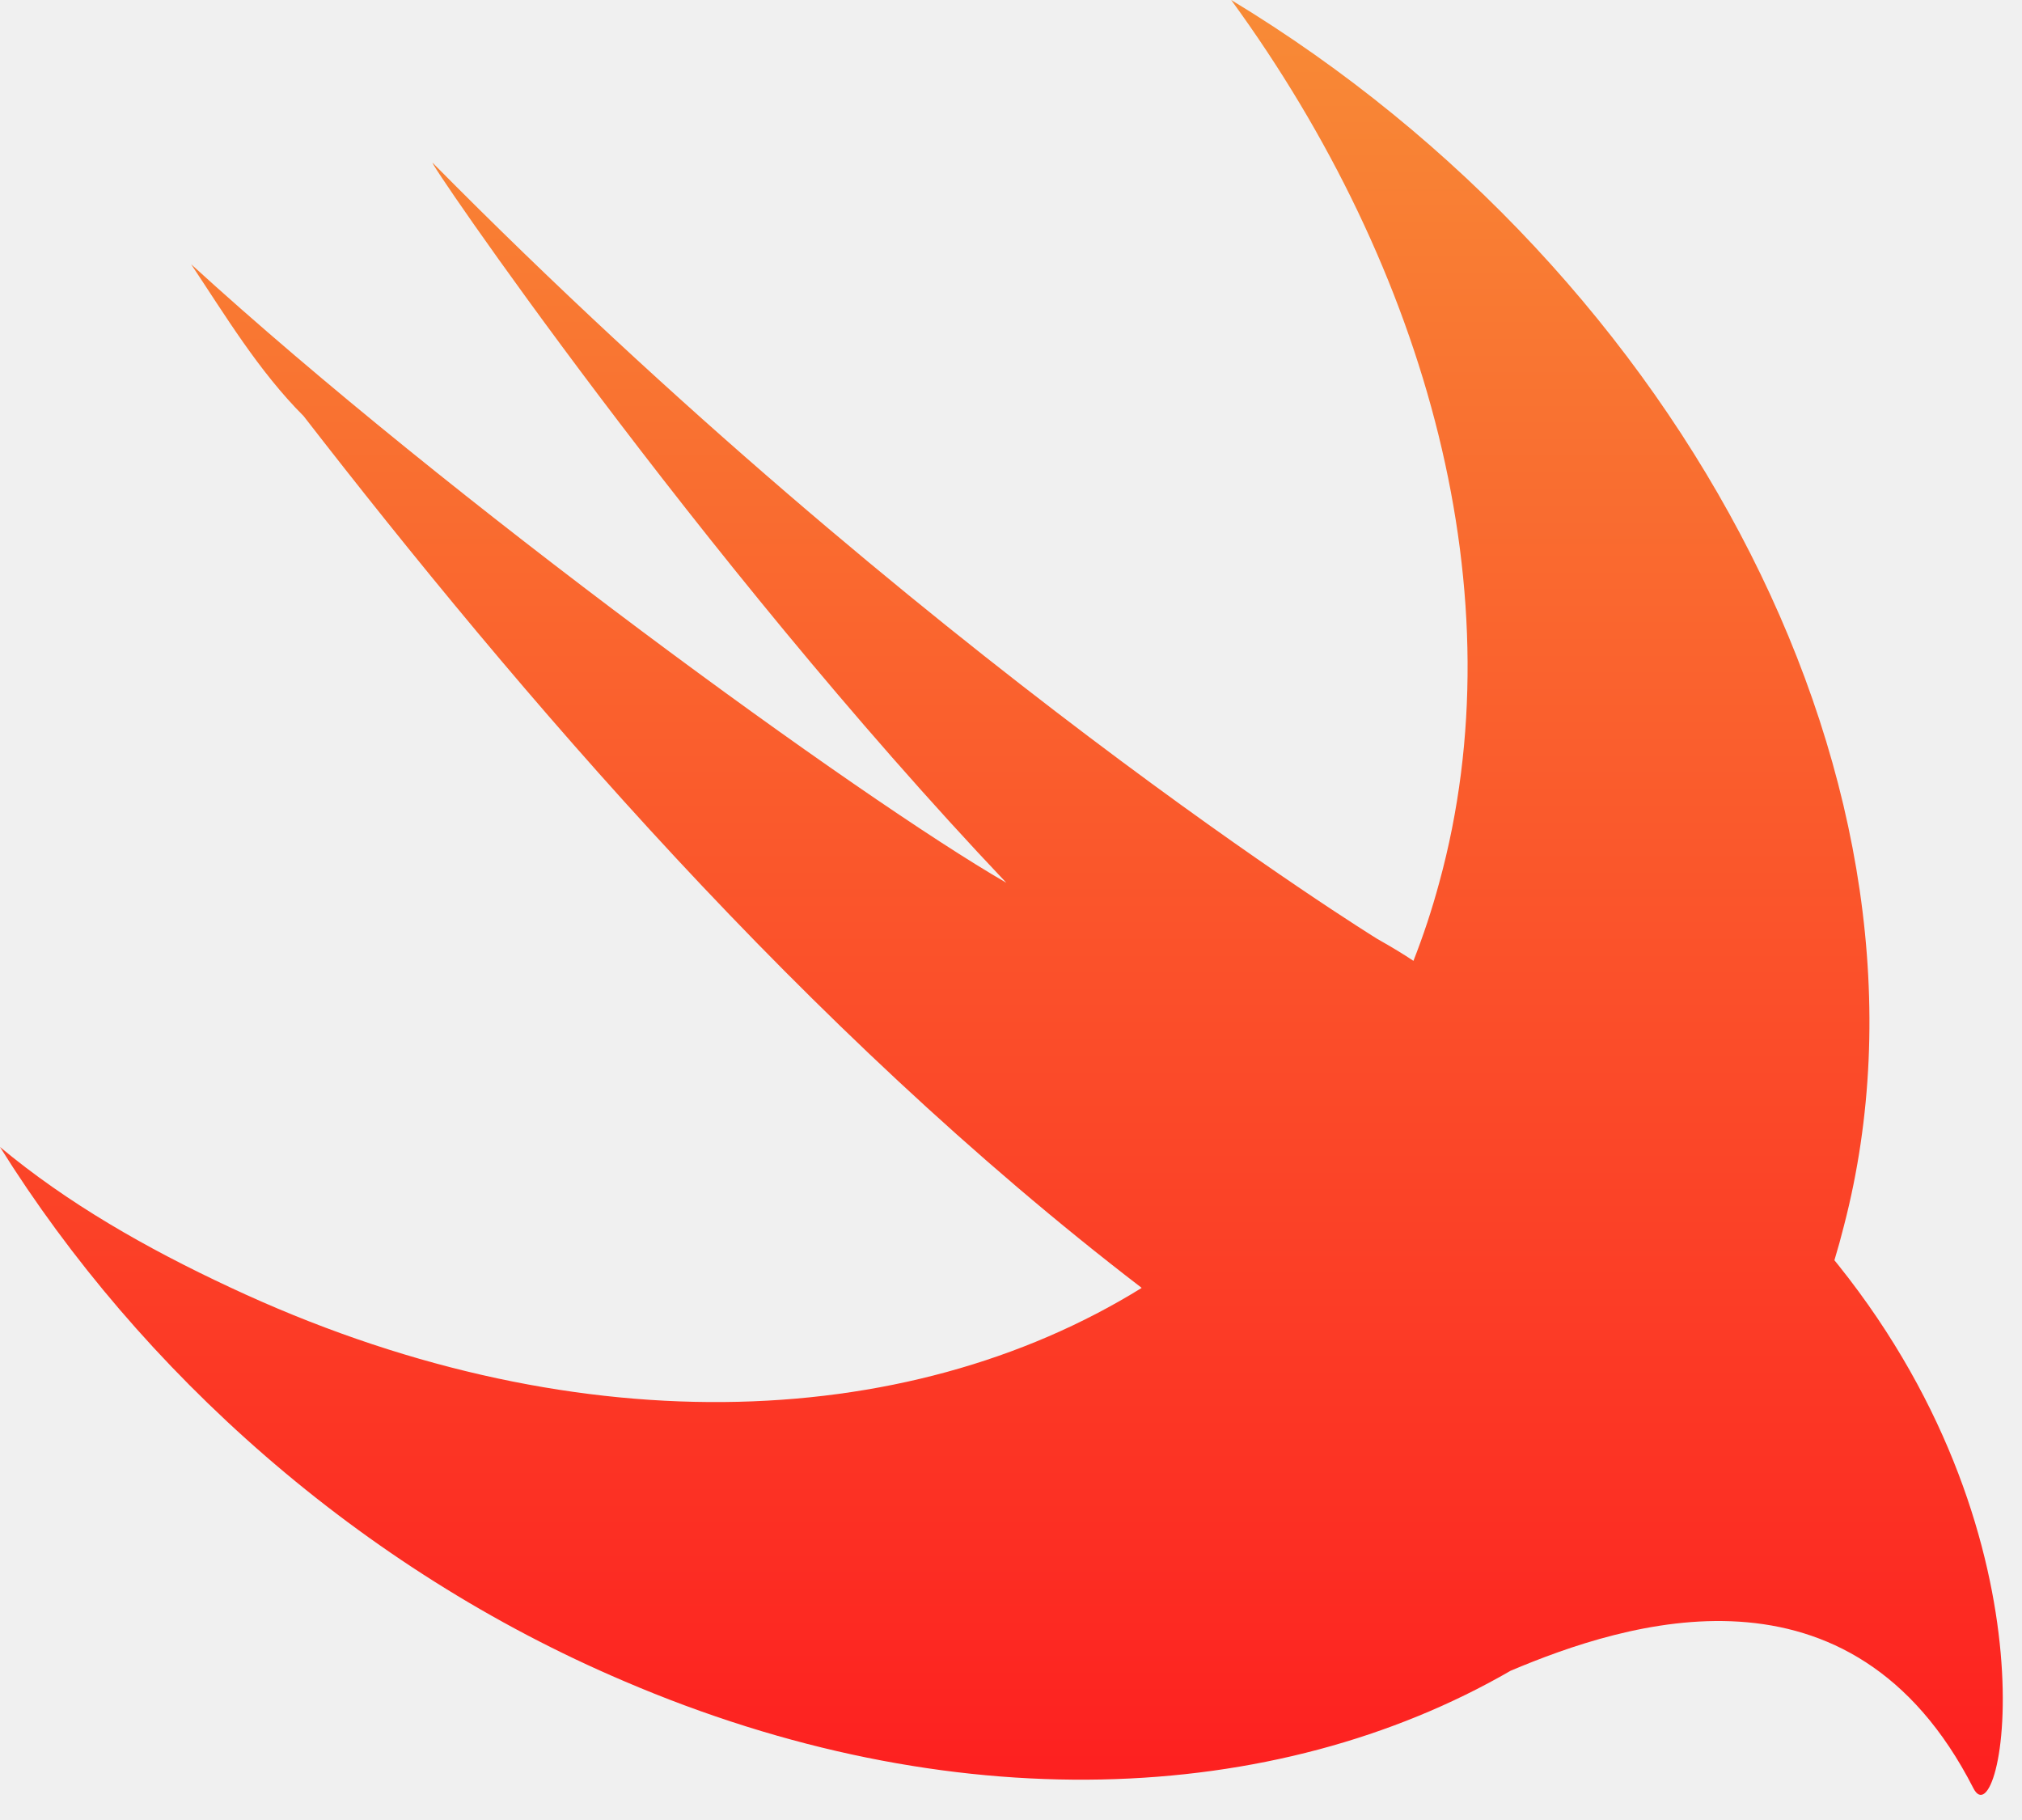
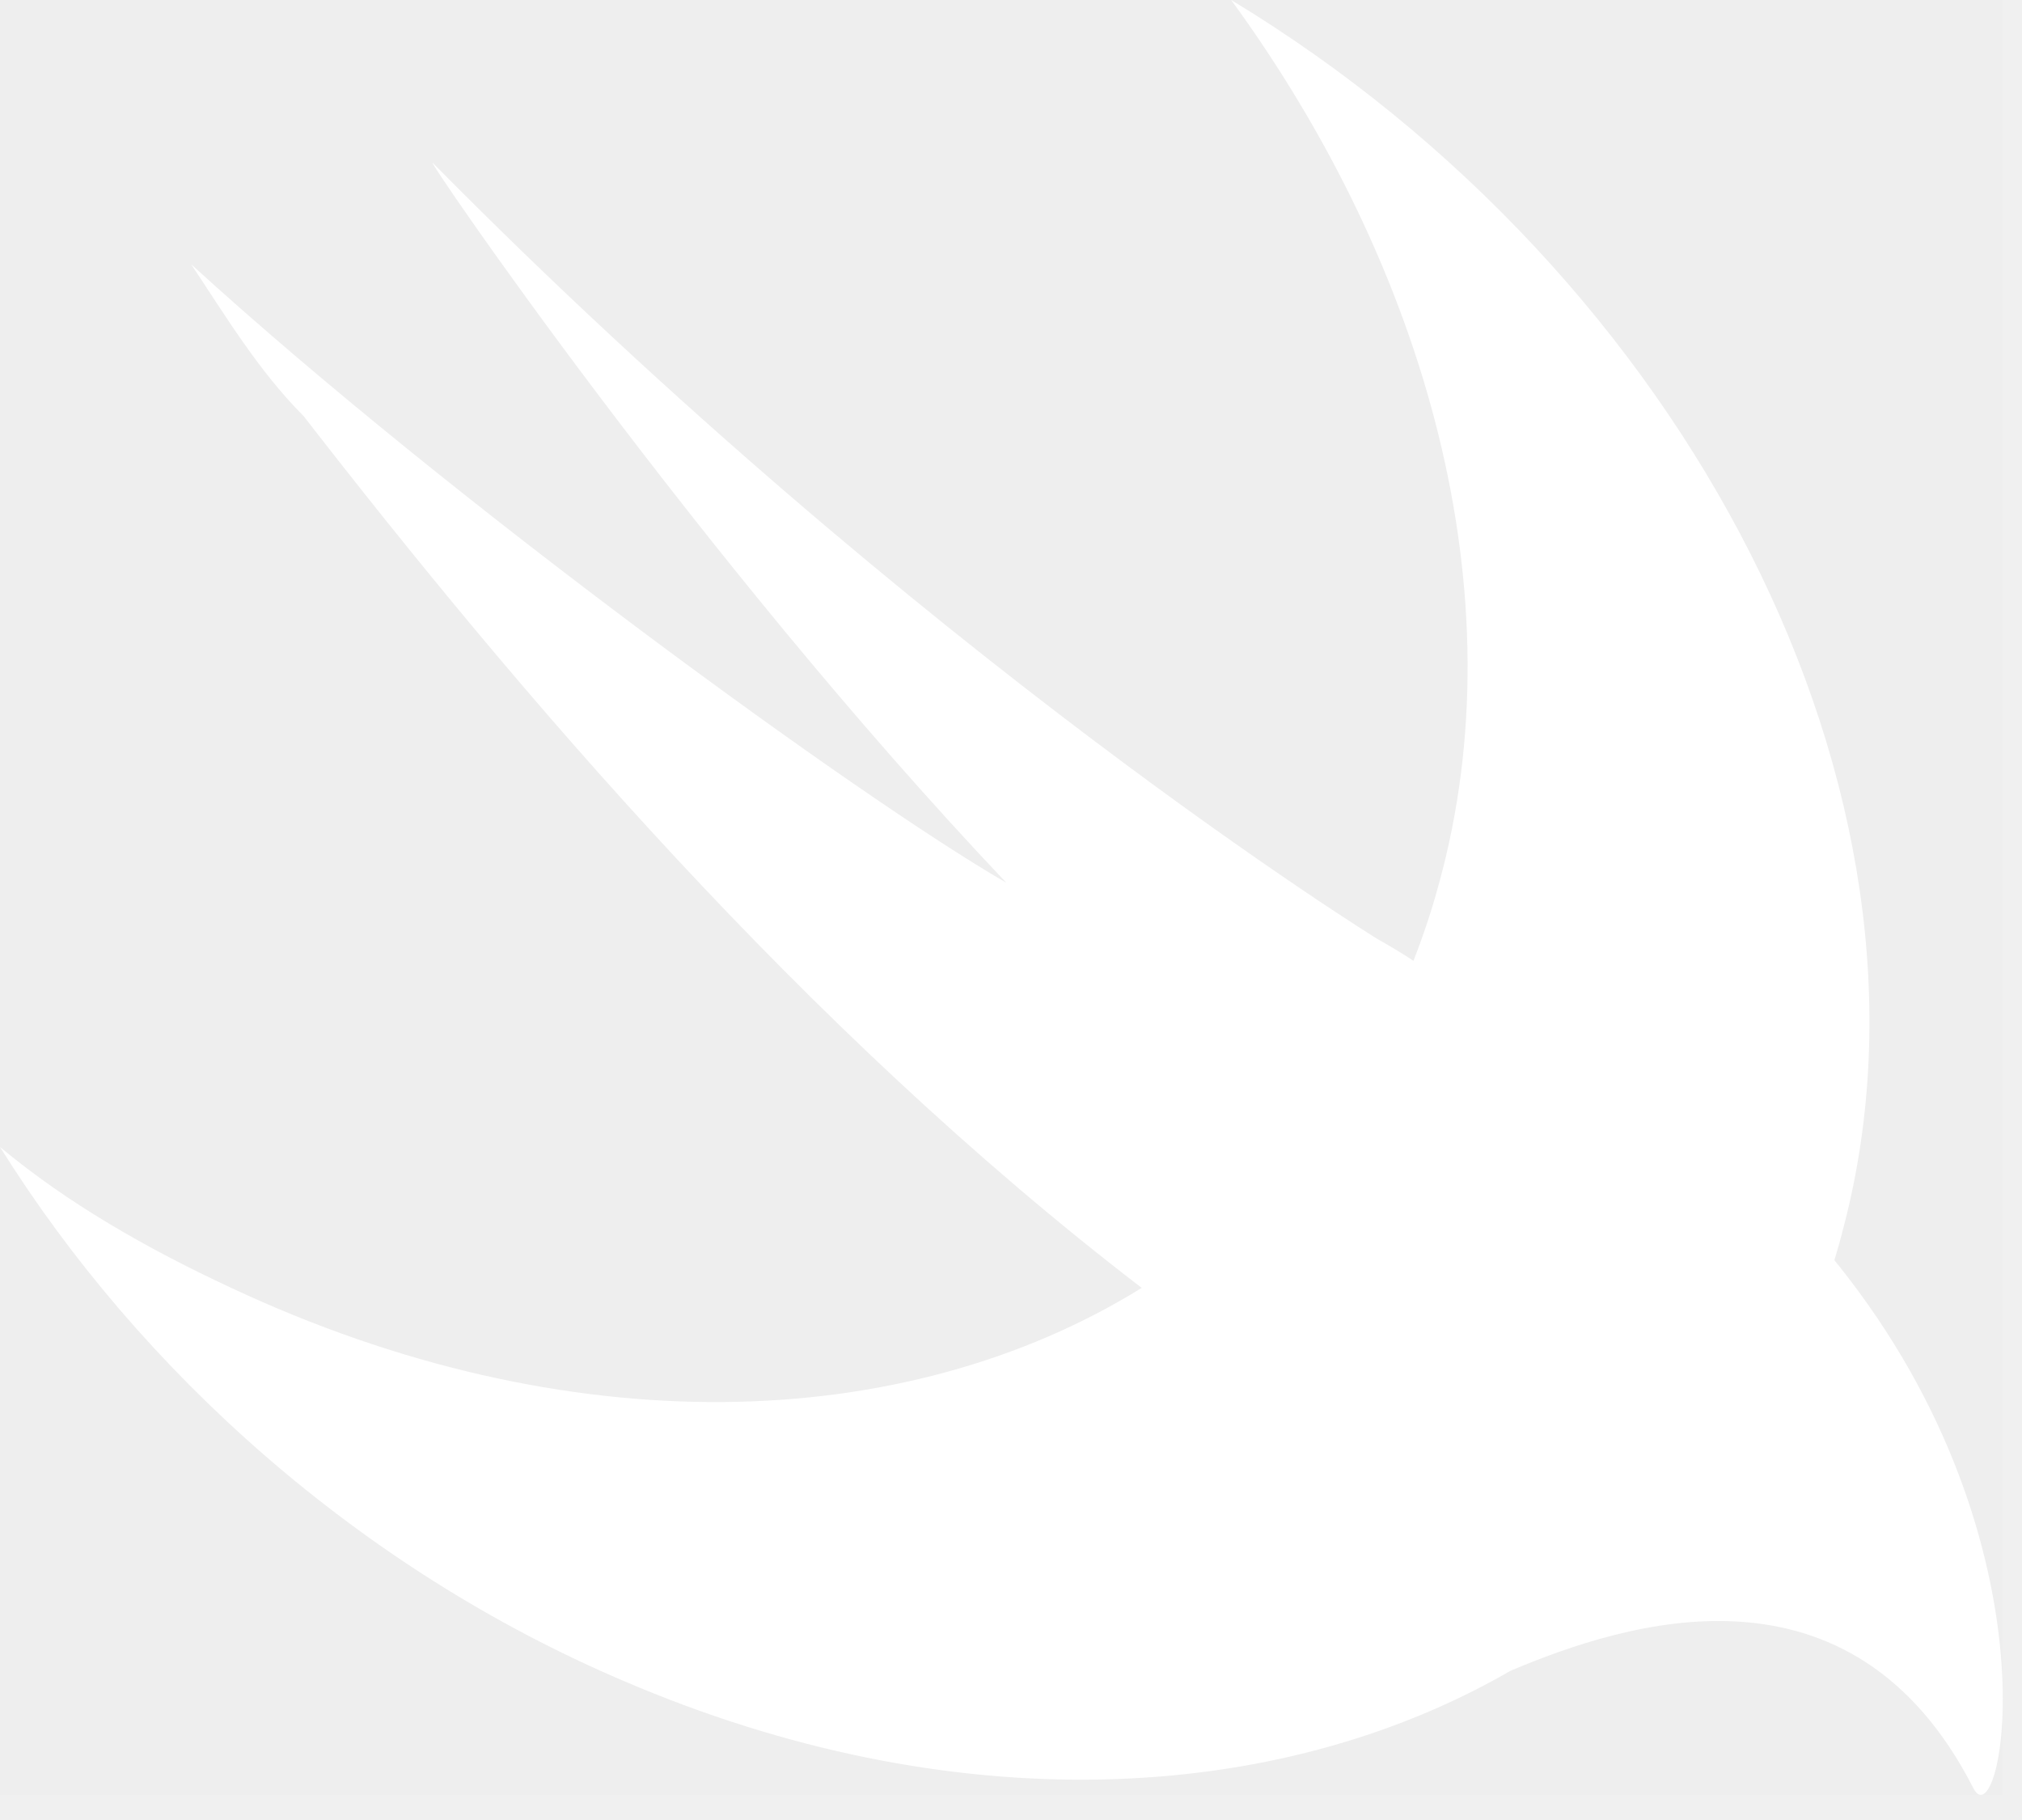
- <svg xmlns="http://www.w3.org/2000/svg" width="40px" viewBox="0 0 40 36" version="1.1" height="36px">
-   <defs>
-     <linearGradient id="a" x2="50%" x1="50%" y2="100%">
-       <stop stop-color="#F88A36" offset="0" />
-       <stop stop-color="#FD2020" offset="1" />
-     </linearGradient>
-   </defs>
-   <path d="m29.885 33.047c-4.667 2.696-11.084 2.973-17.54 0.206-5.227-2.224-9.565-6.117-12.345-10.565 1.335 1.112 2.892 2.002 4.56 2.78 6.667 3.125 13.333 2.911 18.024 0.008-0.003-0.003-0.005-0.005-0.007-0.008-6.673-5.116-12.345-11.789-16.571-17.238-0.89-0.89-1.557-2.002-2.225-3.003 5.116 4.671 13.235 10.565 16.126 12.234-6.116-6.451-11.566-14.458-11.344-14.236 9.676 9.787 18.685 15.348 18.685 15.348 0.298 0.168 0.528 0.308 0.713 0.433 0.195-0.496 0.366-1.011 0.51-1.545 1.557-5.672-0.222-12.123-4.115-17.461 9.008 5.449 14.347 15.681 12.122 24.245-0.058 0.231-0.121 0.459-0.189 0.683 0.026 0.031 0.052 0.063 0.078 0.096 4.448 5.561 3.225 11.455 2.669 10.343-2.413-4.722-6.88-3.278-9.151-2.32z" fill="url(#a)" />
+ <svg xmlns="http://www.w3.org/2000/svg" width="100%" height="100%" viewBox="0 0 40 36" version="1.1" xml:space="preserve" style="fill-rule:evenodd;clip-rule:evenodd;stroke-linejoin:round;stroke-miterlimit:1.414;">
+   <g transform="matrix(1.04263,0,0,1.01438,0,0)">
+     <rect x="0" y="0" width="38" height="35" style="fill-opacity:0.01;" />
+   </g>
+   <g transform="matrix(1,0,0,1,-1.77636e-15,-0.0001)">
+     <path d="M29.885,33.047C25.218,35.743 18.801,36.02 12.345,33.253C7.118,31.029 2.78,27.136 0,22.688C1.335,23.8 2.892,24.69 4.56,25.468C11.227,28.593 17.893,28.379 22.584,25.476C22.581,25.473 22.579,25.471 22.577,25.468C15.904,20.352 10.232,13.679 6.006,8.23C5.116,7.34 4.448,6.228 3.781,5.227C8.897,9.898 17.016,15.792 19.907,17.461C13.791,11.01 8.341,3.003 8.563,3.225C18.239,13.012 27.248,18.573 27.248,18.573C27.546,18.741 27.776,18.881 27.961,19.006C28.156,18.51 28.327,17.995 28.471,17.461C30.028,11.789 28.249,5.338 24.356,0C33.364,5.45 38.703,15.681 36.478,24.245C36.42,24.476 36.357,24.704 36.289,24.928C36.315,24.959 36.341,24.991 36.367,25.024C40.815,30.585 39.592,36.479 39.036,35.367C36.623,30.645 32.156,32.089 29.885,33.047L29.885,33.047Z" style="fill:white;fill-rule:nonzero;" />
+   </g>
</svg>
